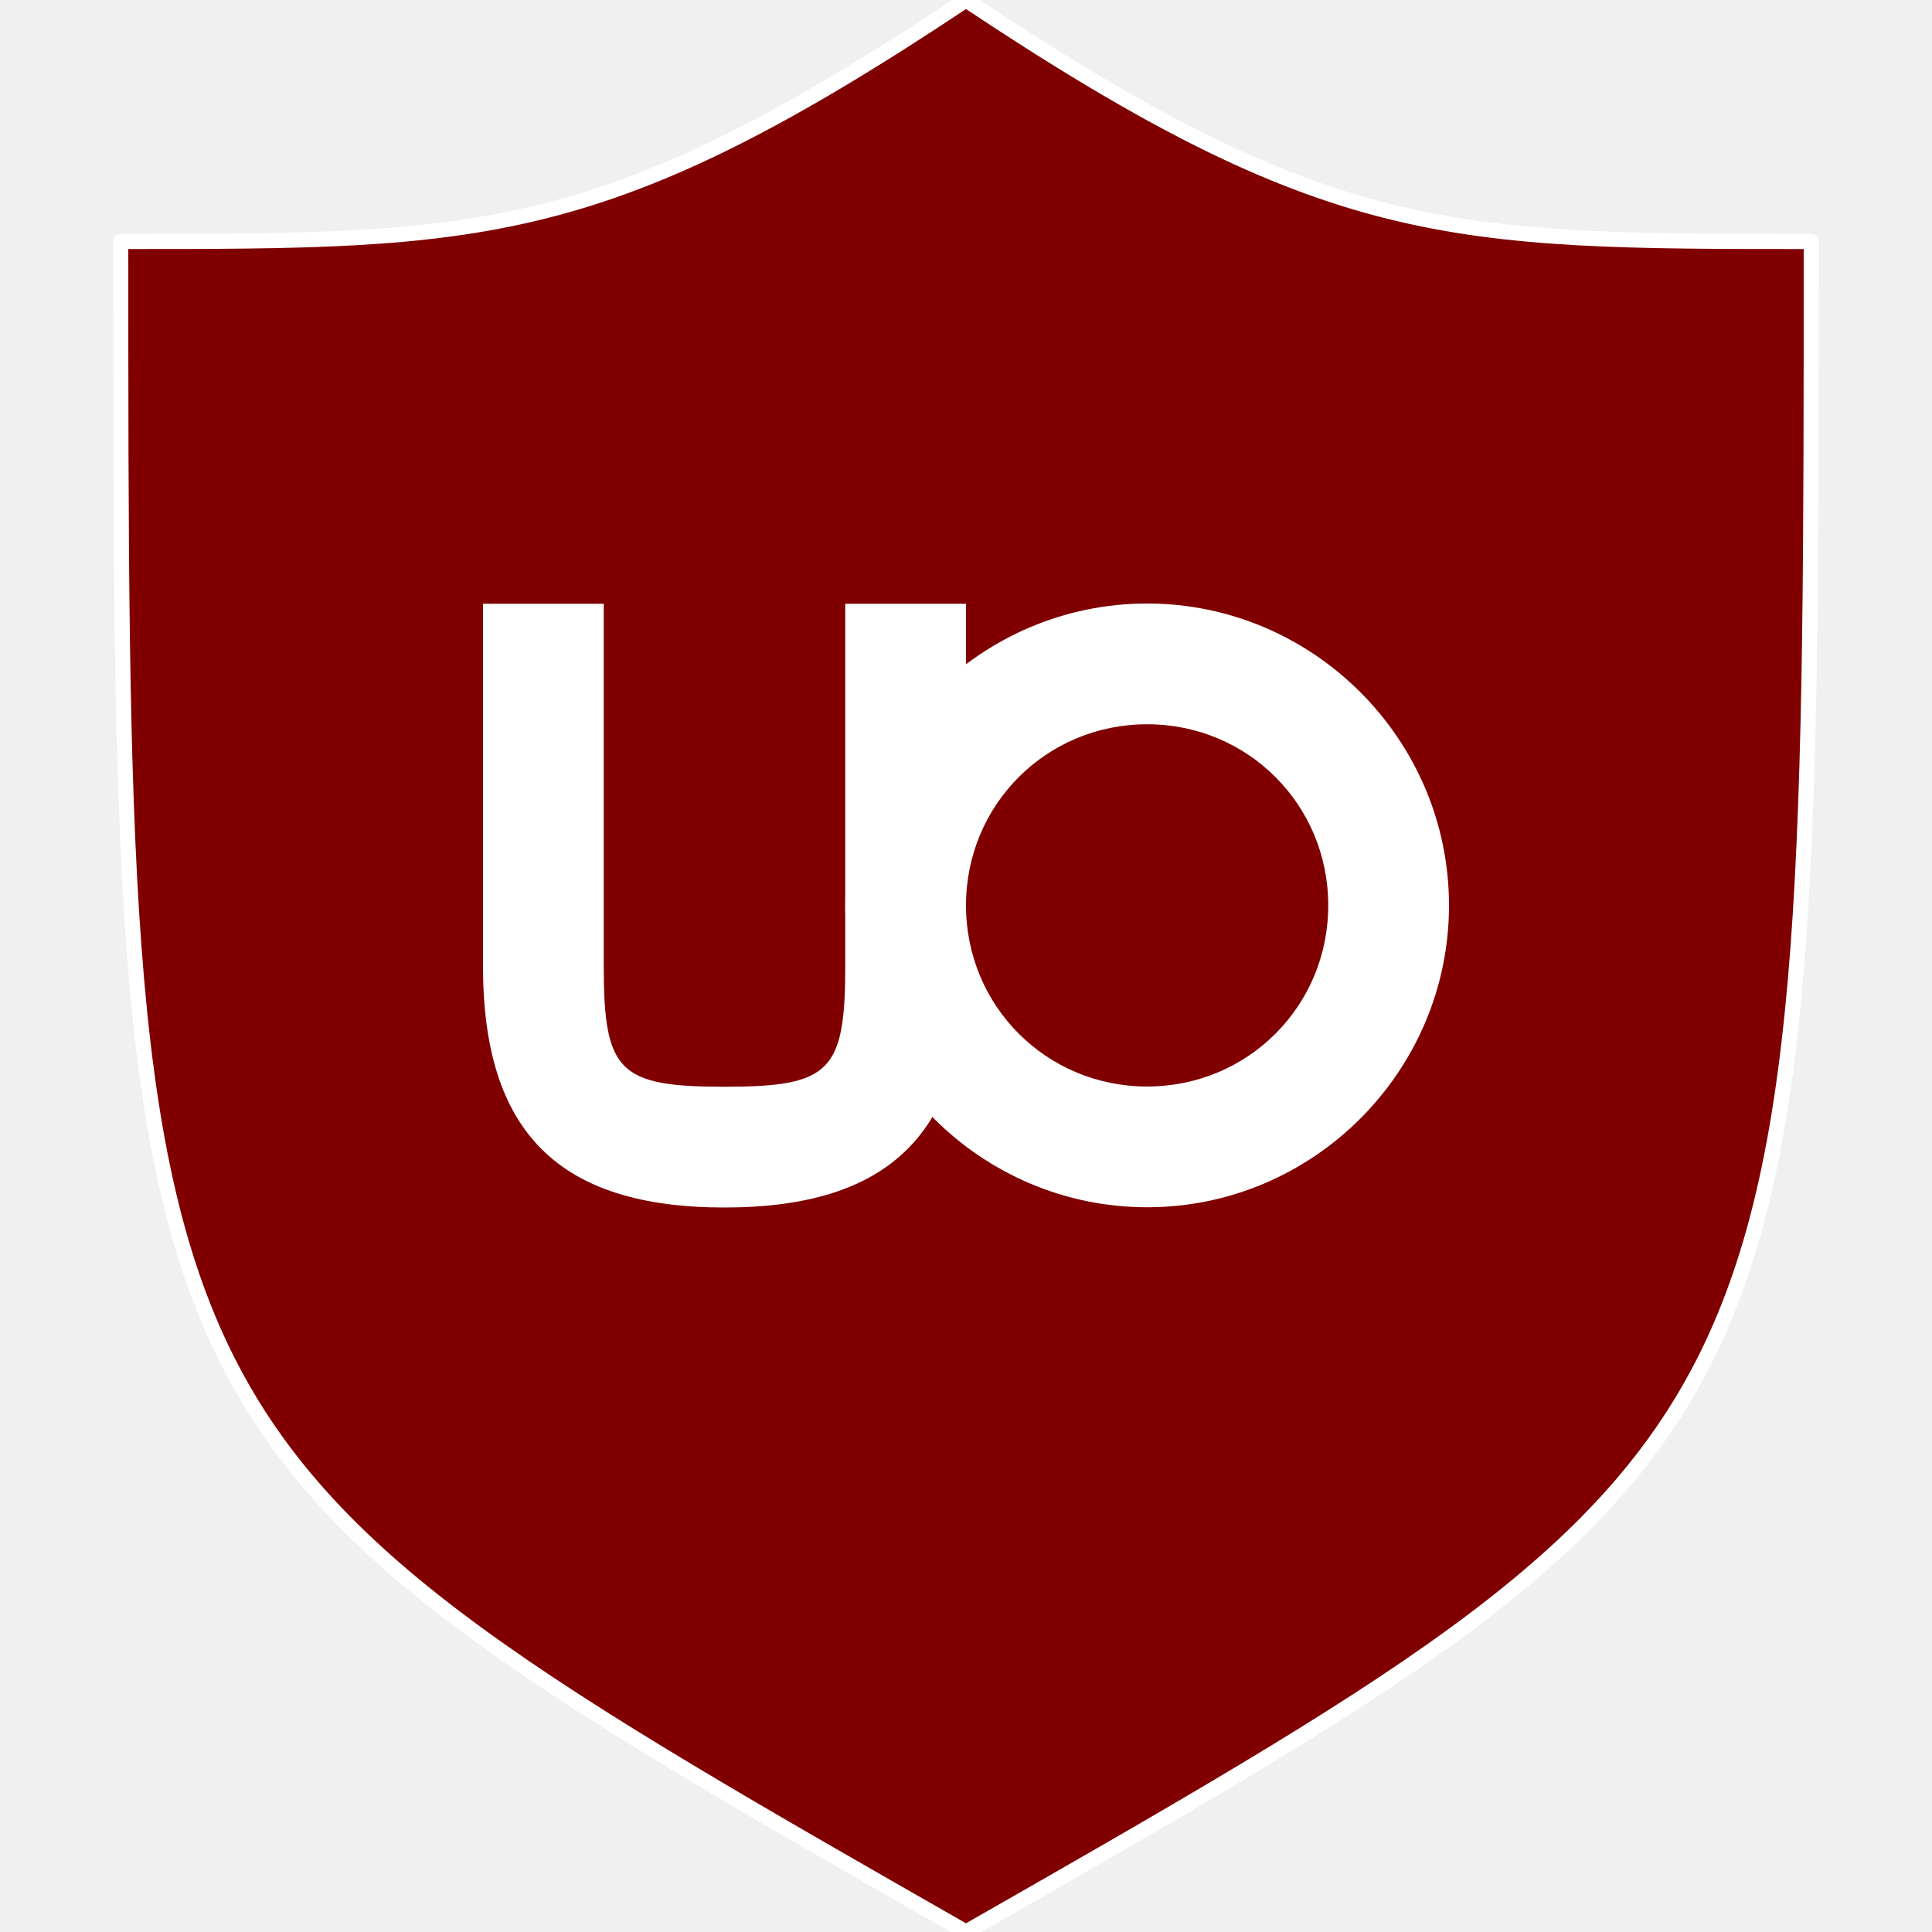
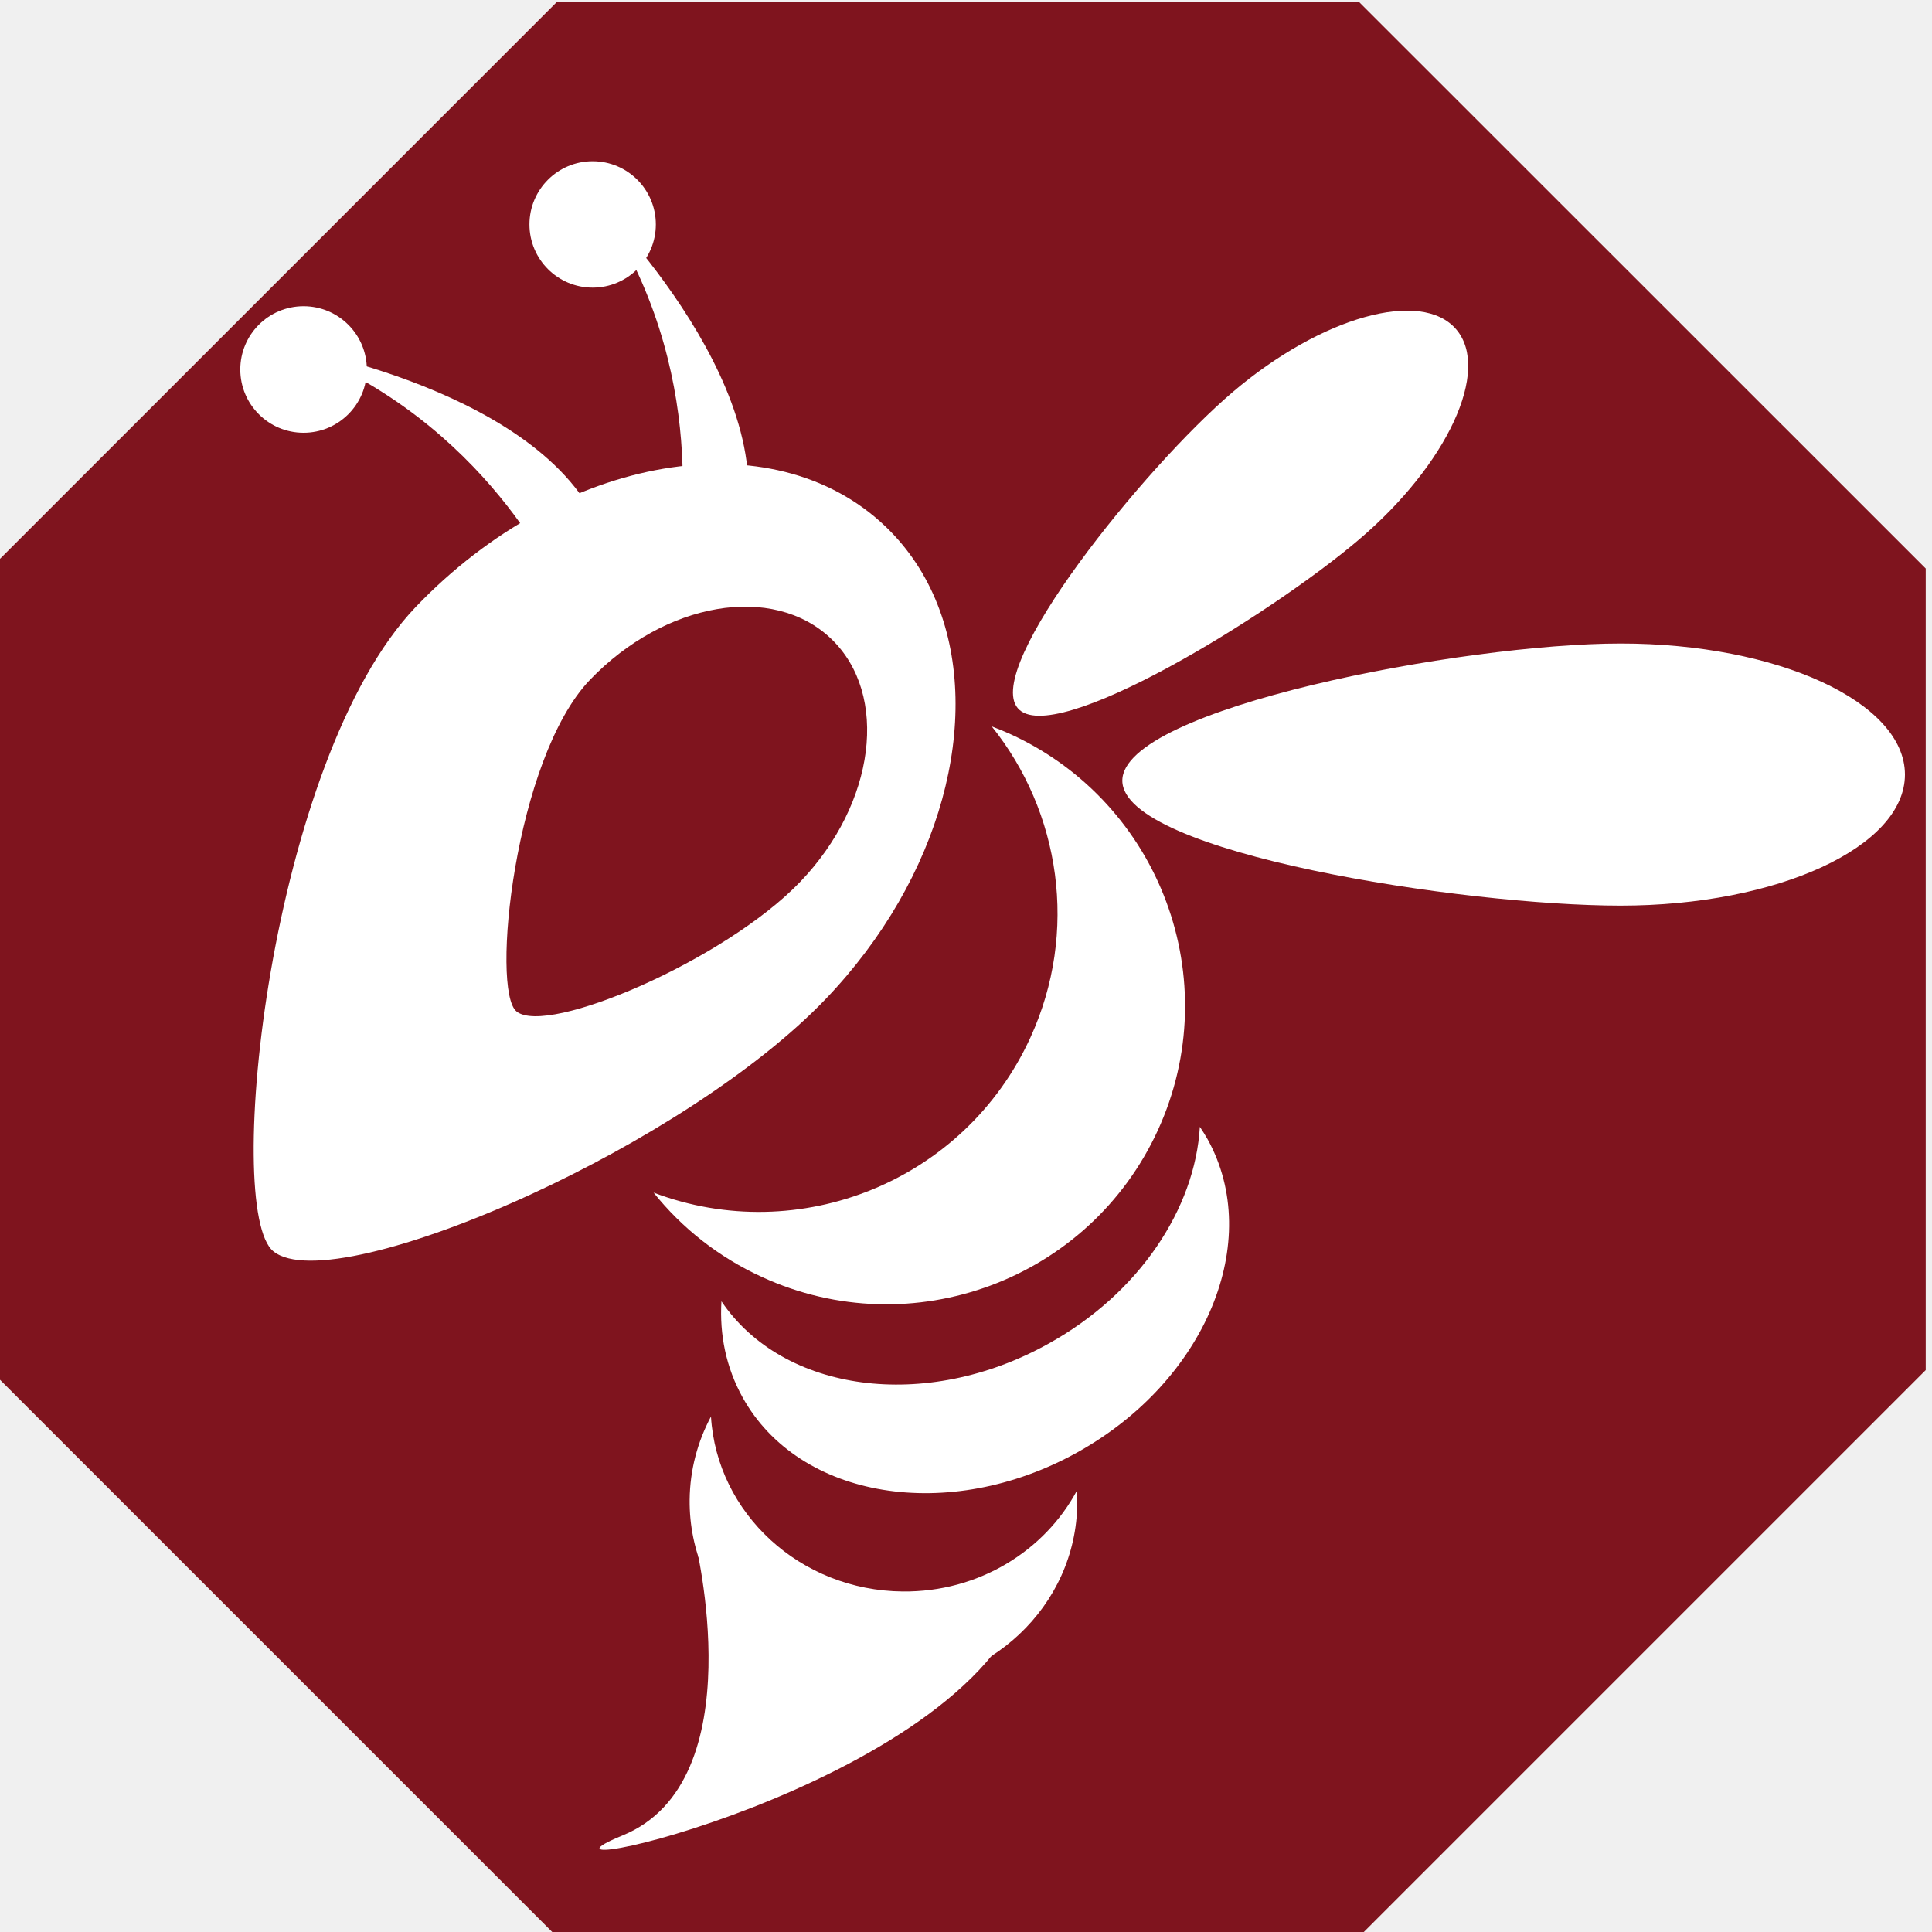
- <svg xmlns="http://www.w3.org/2000/svg" viewBox="0 0 16 16" height="24px" width="24px">
-   <path stroke-linejoin="round" d="M8,16c7-4,7-4,7-14-3,0-4,0-7-2m0,16c-7-4-7-4-7-14,3,0,4,0,7-2" fill-rule="nonzero" stroke="#FFF" stroke-linecap="round" stroke-miterlimit="4" stroke-width="0.125" fill="#800000" />
-   <path style="color:#000000;" fill="#FFF" d="m9.5,4.998c-1.375,0-2.5,1.125-2.5,2.5s1.125,2.5,2.5,2.5,2.5-1.125,2.5-2.5-1.125-2.5-2.5-2.5zm0,1c0.834,0,1.5,0.666,1.5,1.5s-0.666,1.5-1.5,1.5-1.5-0.666-1.5-1.5,0.666-1.5,1.5-1.5z" />
-   <path fill="#FFF" stroke-width="0" stroke-miterlimit="4" d="m8,8c0,1.375-0.625,2-2,2s-2-0.625-2-2v-3h1v3c0,0.875,0.125,1,1,1s1-0.125,1-1v-3h1z" />
+ <svg xmlns="http://www.w3.org/2000/svg" version="1.1" id="Layer_1" x="0px" y="0px" width="24px" height="24px" viewBox="0 0 24 24" enable-background="new 0 0 24 24" xml:space="preserve">
+   <g>
+     <path fill="#7F141E" d="M16.879,0.021H6.921L-0.12,7.062v9.958l7.042,7.042h9.958l7.042-7.042V7.062L16.879,0.021z" />
+   </g>
+   <g>
+     <g>
+       <path fill="#FFFFFF" d="M11.647,7.511c-0.144-0.366-0.359-0.695-0.646-0.97c-1.406-1.346-4.017-0.9-5.833,0.995    c-1.816,1.896-2.403,7.505-1.771,8.009c0.388,0.312,1.735-0.036,3.193-0.706c1.349-0.62,2.794-1.519,3.666-2.428    C11.702,10.903,12.207,8.931,11.647,7.511z M9.942,10.953c-0.933,0.974-3.141,1.919-3.525,1.612    c-0.324-0.26-0.023-3.143,0.91-4.118c0.934-0.974,2.276-1.203,2.999-0.511C11.047,8.628,10.876,9.978,9.942,10.953z" />
+     </g>
+     <g>
+       <circle fill="#FFFFFF" cx="3.771" cy="4.59" r="0.786" />
+       <path fill="#FFFFFF" d="M3.659,4.328c0,0,3.44,0.598,3.89,2.543L6.95,7.32C6.95,7.32,6.052,5.226,3.659,4.328z" />
+     </g>
+     <g>
+       <circle fill="#FFFFFF" cx="7.362" cy="2.788" r="0.785" />
+       <path fill="#FFFFFF" d="M7.419,2.509c0,0,2.482,2.456,1.74,4.309L8.412,6.844C8.412,6.844,8.872,4.613,7.419,2.509z" />
+     </g>
+     <g>
+       <path fill="#FFFFFF" d="M12.557,9.122C12.479,9.086,12.4,9.054,12.32,9.024c0.85,1.06,1.083,2.549,0.479,3.867    c-0.817,1.783-2.872,2.609-4.68,1.924c0.351,0.438,0.805,0.801,1.348,1.049c1.861,0.854,4.063,0.037,4.917-1.825    C15.236,12.177,14.418,9.976,12.557,9.122z" />
+     </g>
+     <g>
+       <path fill="#FFFFFF" d="M15.001,14.152c-0.031-0.054-0.062-0.104-0.096-0.154c-0.059,1.012-0.751,2.069-1.881,2.694    c-1.527,0.851-3.299,0.604-4.062-0.527c-0.025,0.416,0.058,0.824,0.263,1.194c0.701,1.264,2.563,1.568,4.156,0.684    C14.979,17.157,15.701,15.416,15.001,14.152z" />
+     </g>
+     <g>
+       <path fill="#FFFFFF" d="M13.382,18.675c0.002-0.054,0-0.105-0.003-0.16c-0.404,0.754-1.224,1.264-2.165,1.255    c-1.274-0.012-2.309-0.97-2.382-2.173c-0.166,0.311-0.261,0.661-0.265,1.033c-0.013,1.275,1.056,2.32,2.385,2.331    C12.283,20.975,13.371,19.951,13.382,18.675z" />
+     </g>
+     <path fill="#FFFFFF" d="M8.632,19.135c0,0,0.749,2.992-0.897,3.665c-1.645,0.673,4.263-0.598,5.011-2.992l-2.094,0.524   L8.632,19.135z" />
+     <path fill="#FFFFFF" d="M23.664,9.622c0,0.899-1.582,1.628-3.533,1.628c-1.95,0-6.189-0.653-6.189-1.553   c0-0.899,4.239-1.703,6.189-1.703C22.082,7.993,23.664,8.722,23.664,9.622z" />
+     <path fill="#FFFFFF" d="M18.09,4.092c0.432,0.508-0.11,1.678-1.211,2.613c-1.101,0.936-3.805,2.6-4.236,2.092   c-0.432-0.508,1.573-2.993,2.673-3.929C16.416,3.933,17.658,3.585,18.09,4.092z" />
+   </g>
</svg>
